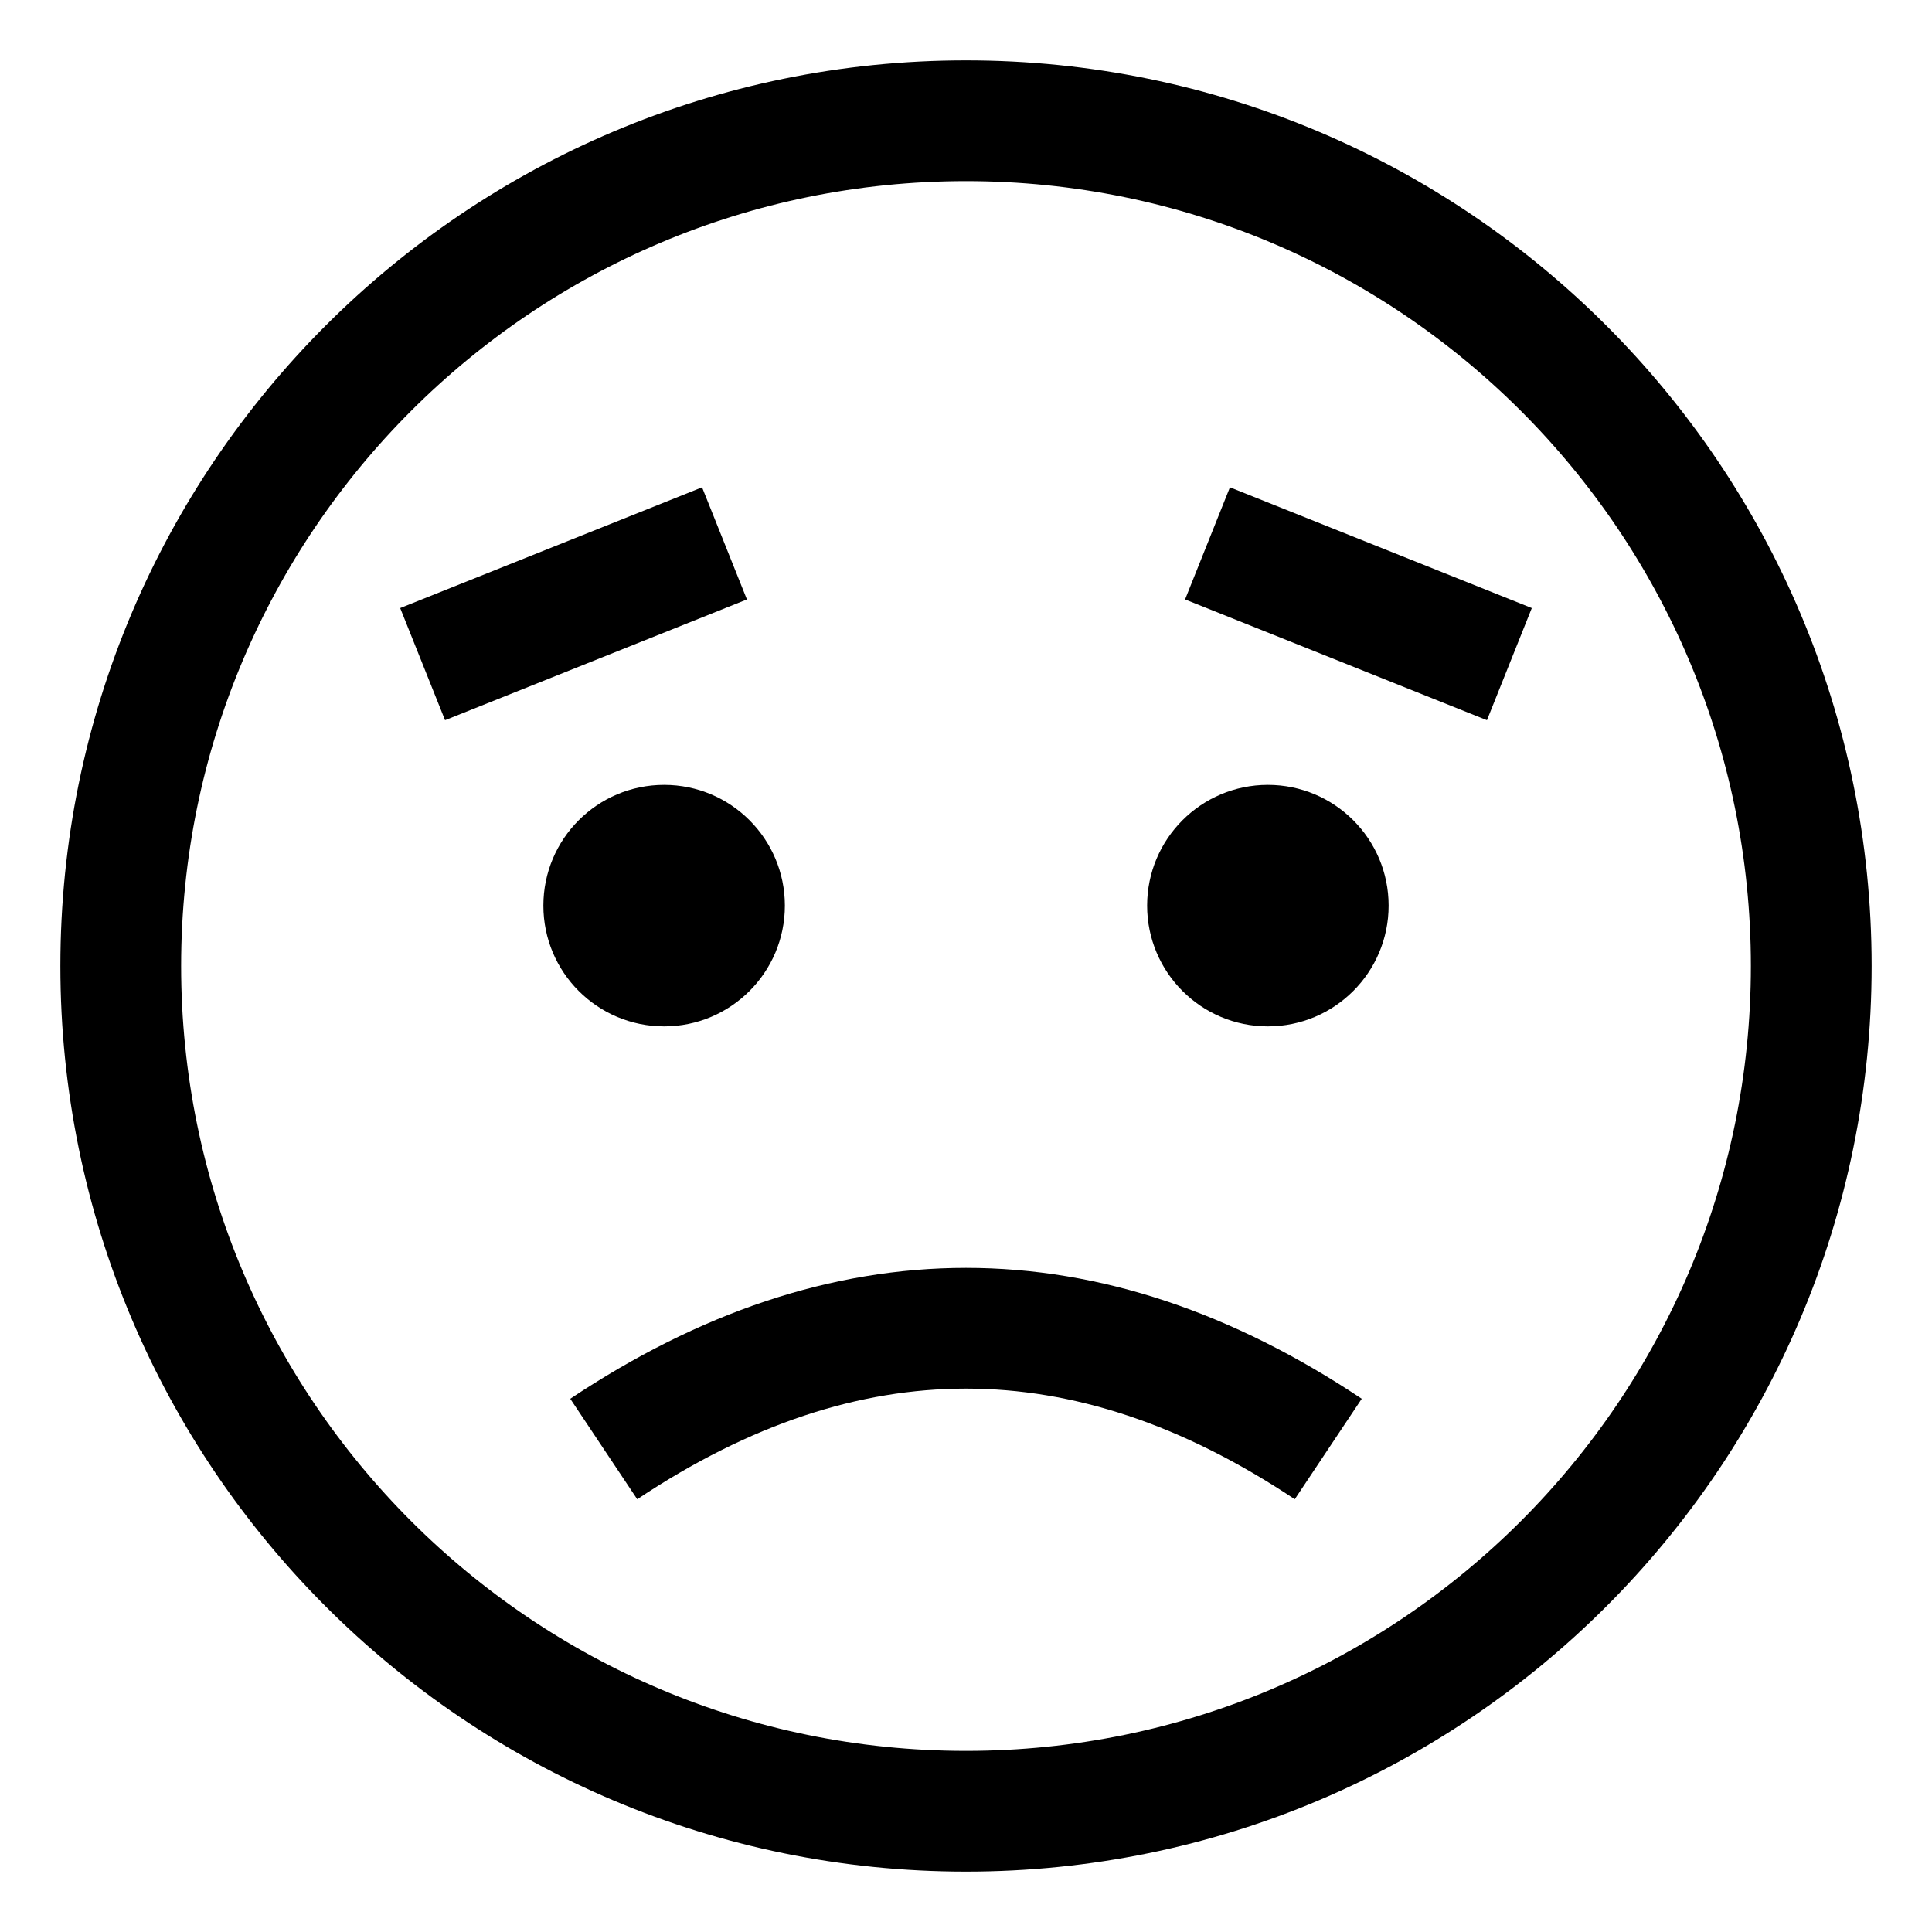
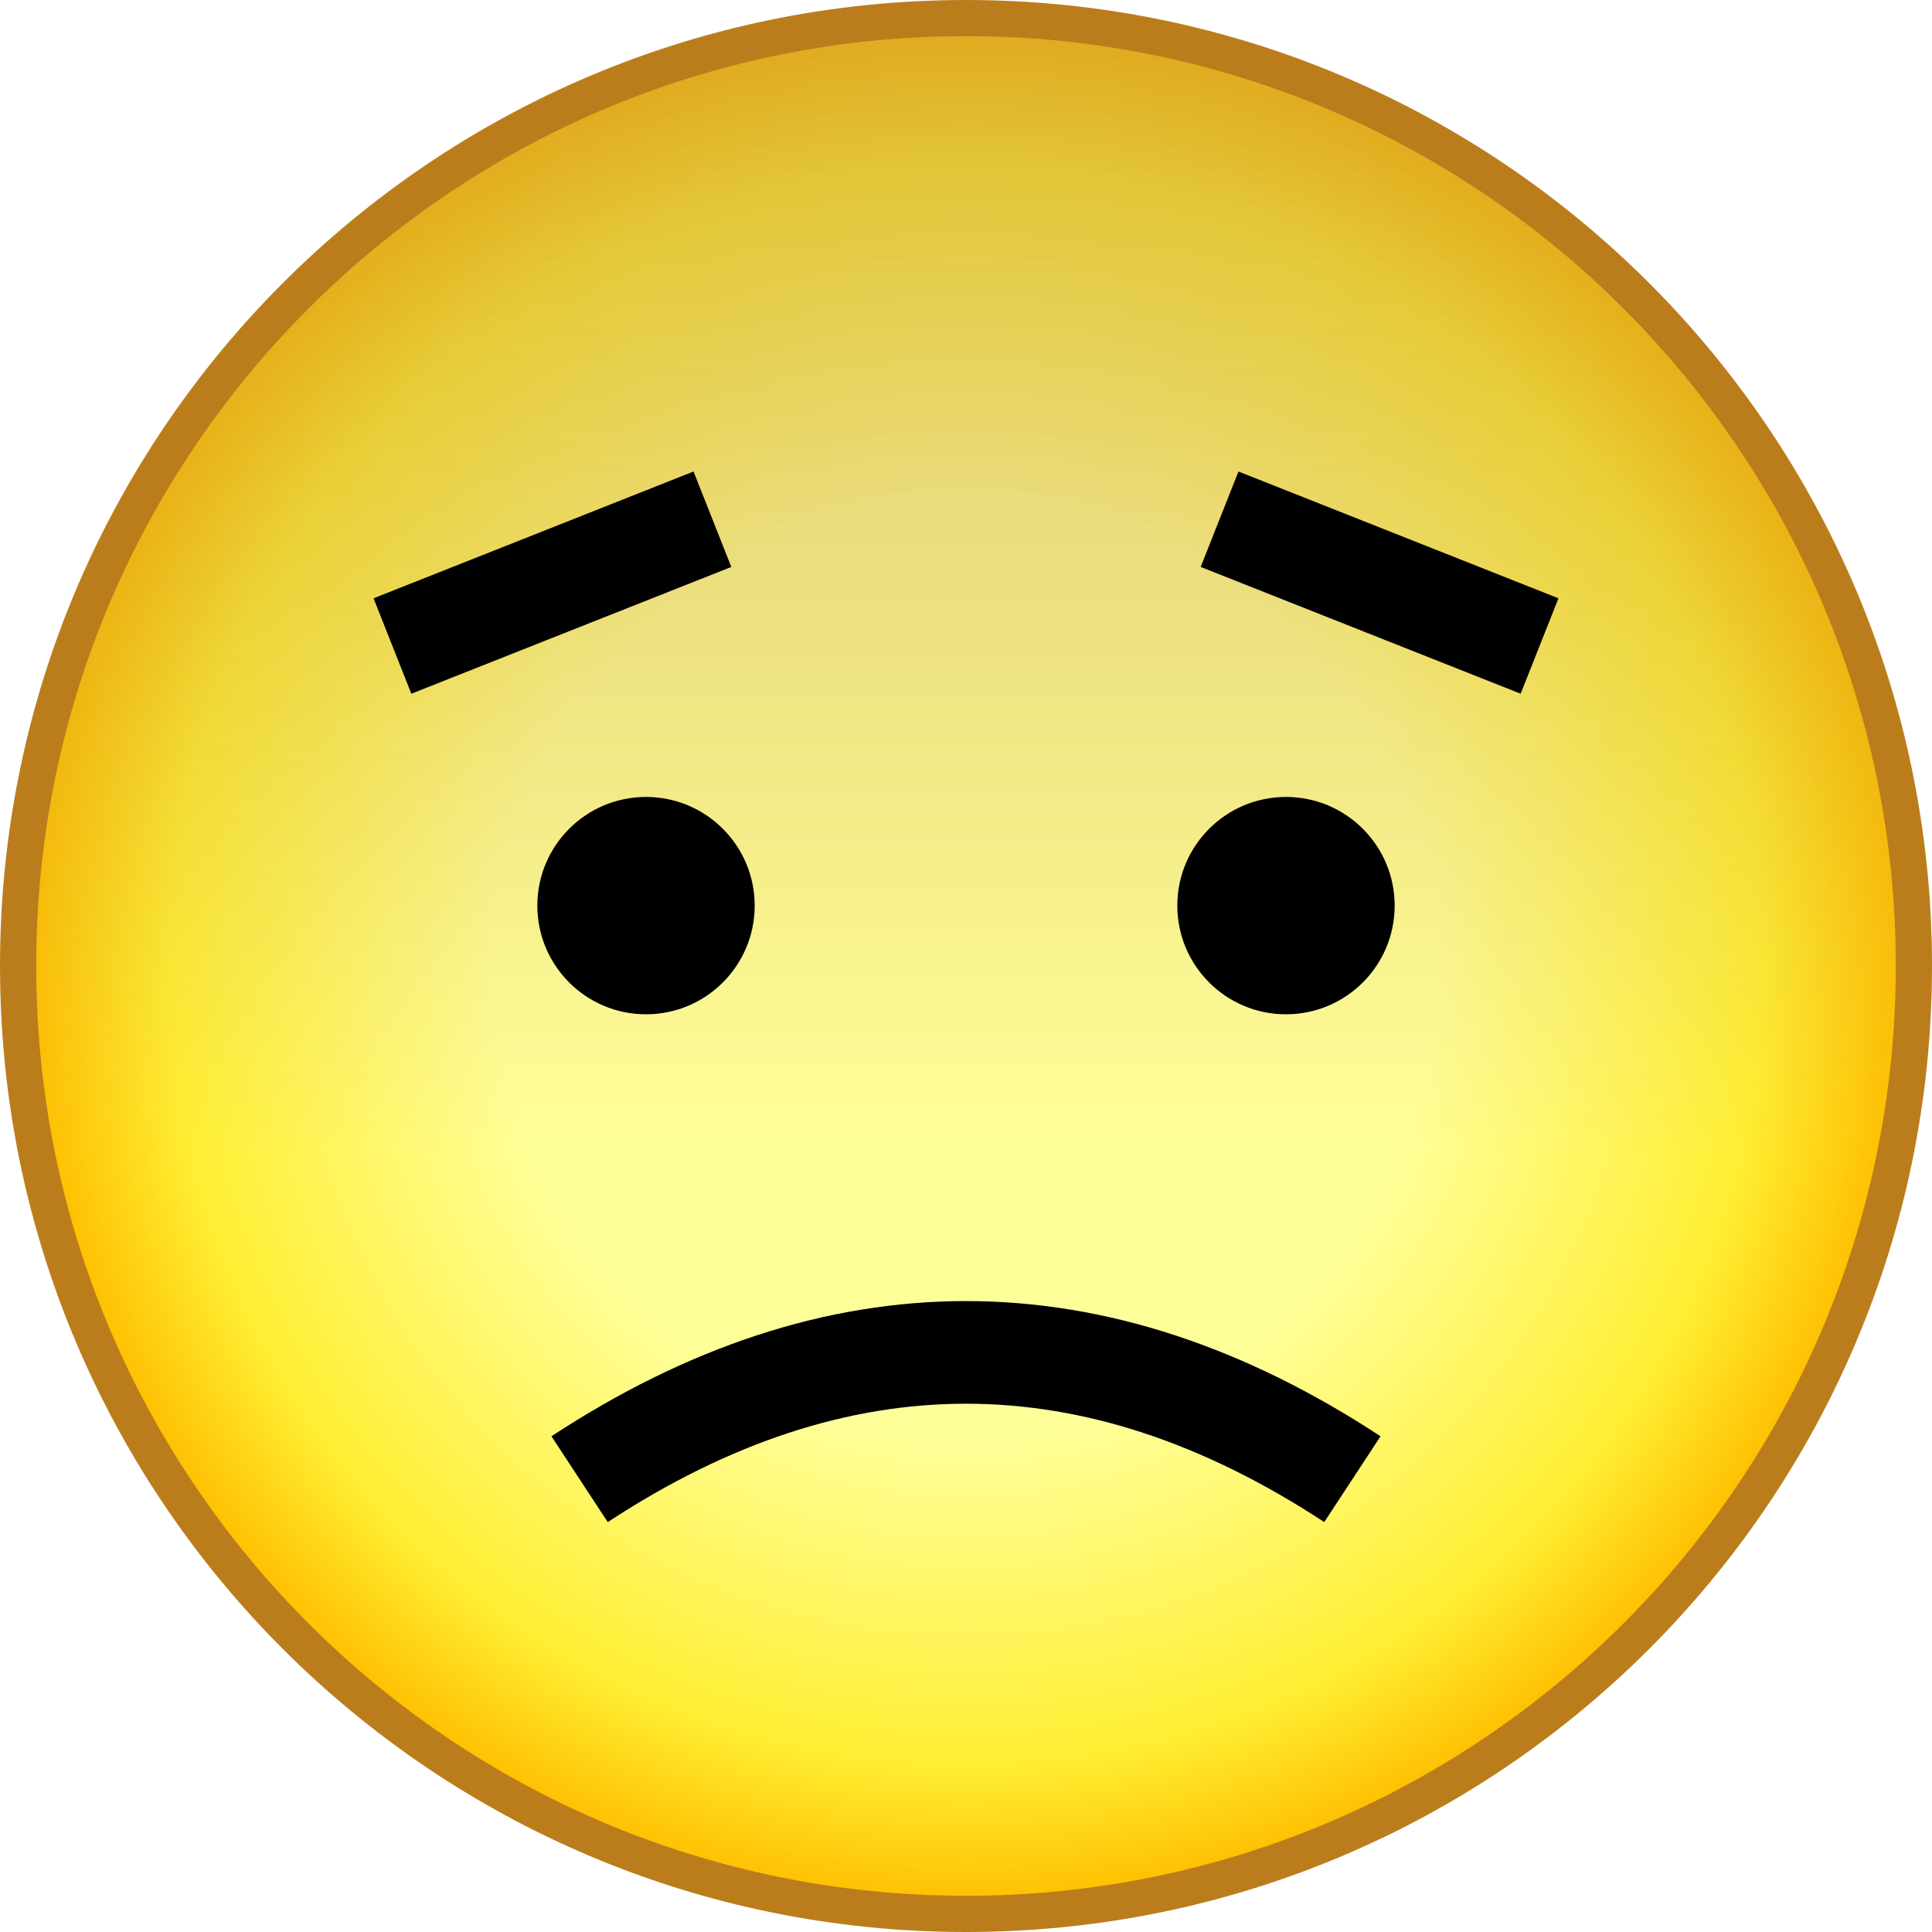
- <svg xmlns="http://www.w3.org/2000/svg" width="100" height="100" viewBox="0 0 160 160">
+ <svg xmlns="http://www.w3.org/2000/svg" width="100" height="100" viewBox="-160 -160 320 320">
  <style>
- .line { fill: none; stroke: black; stroke-width: 10; }
+ #face { fill:url(#rgFace); stroke: #bb7d1b; stroke-width: 6; }
+ #tension { fill: url(#lgTension); }
.fill { fill: black; }
+ .edge { fill: none; stroke: black; stroke-width: 17; }
	</style>
-   <g id="target">
-     <circle class="line" cx="80" cy="80" r="70" />
-     <path class="line" d="M60,45 l-25,10" />
-     <circle class="fill" cx="55" cy="75" r="10" />
-     <path class="line" d="M100,45 l25,10" />
-     <circle class="fill" cx="105" cy="75" r="10" />
-     <path class="line" d="M50,120 q30,-20,60,0" />
+   <defs>
+     <radialGradient id="rgFace" cx="0.5" cy="0.5" r="0.5">
+       <stop stop-color="hsl(60, 100%, 80%)" offset="0.00" />
+       <stop stop-color="hsl(60, 100%, 80%)" offset="0.50" />
+       <stop stop-color="hsl(55, 100%, 60%)" offset="0.85" />
+       <stop stop-color="hsl(45, 100%, 50%)" offset="1.00" />
+     </radialGradient>
+     <linearGradient id="lgTension" x1="0%" x2="0%" y1="0%" y2="100%">
+       <stop stop-color="hsla(40, 50%, 50%, 0.50)" offset="0.00" />
+       <stop stop-color="hsla(40, 50%, 50%, 0.30)" offset="0.30" />
+       <stop stop-color="hsla(40, 50%, 50%, 0.00)" offset="0.60" />
+       <stop stop-color="hsla(40, 50%, 50%, 0.00)" offset="1.00" />
+     </linearGradient>
+   </defs>
+   <g>
+     <circle id="face" cx="0" cy="0" r="157" />
+     <circle id="tension" cx="0" cy="0" r="154" />
+     <path class="edge" d="M -42,-74 l -53,21" />
+     <path class="edge" d="M 42,-74 l 53,21" />
+     <circle class="fill" cx="-53" cy="-10" r="18" />
+     <circle class="fill" cx="53" cy="-10" r="18" />
+     <path class="edge" d="M -64,85 q 64,-42,128,0" />
  </g>
</svg>
